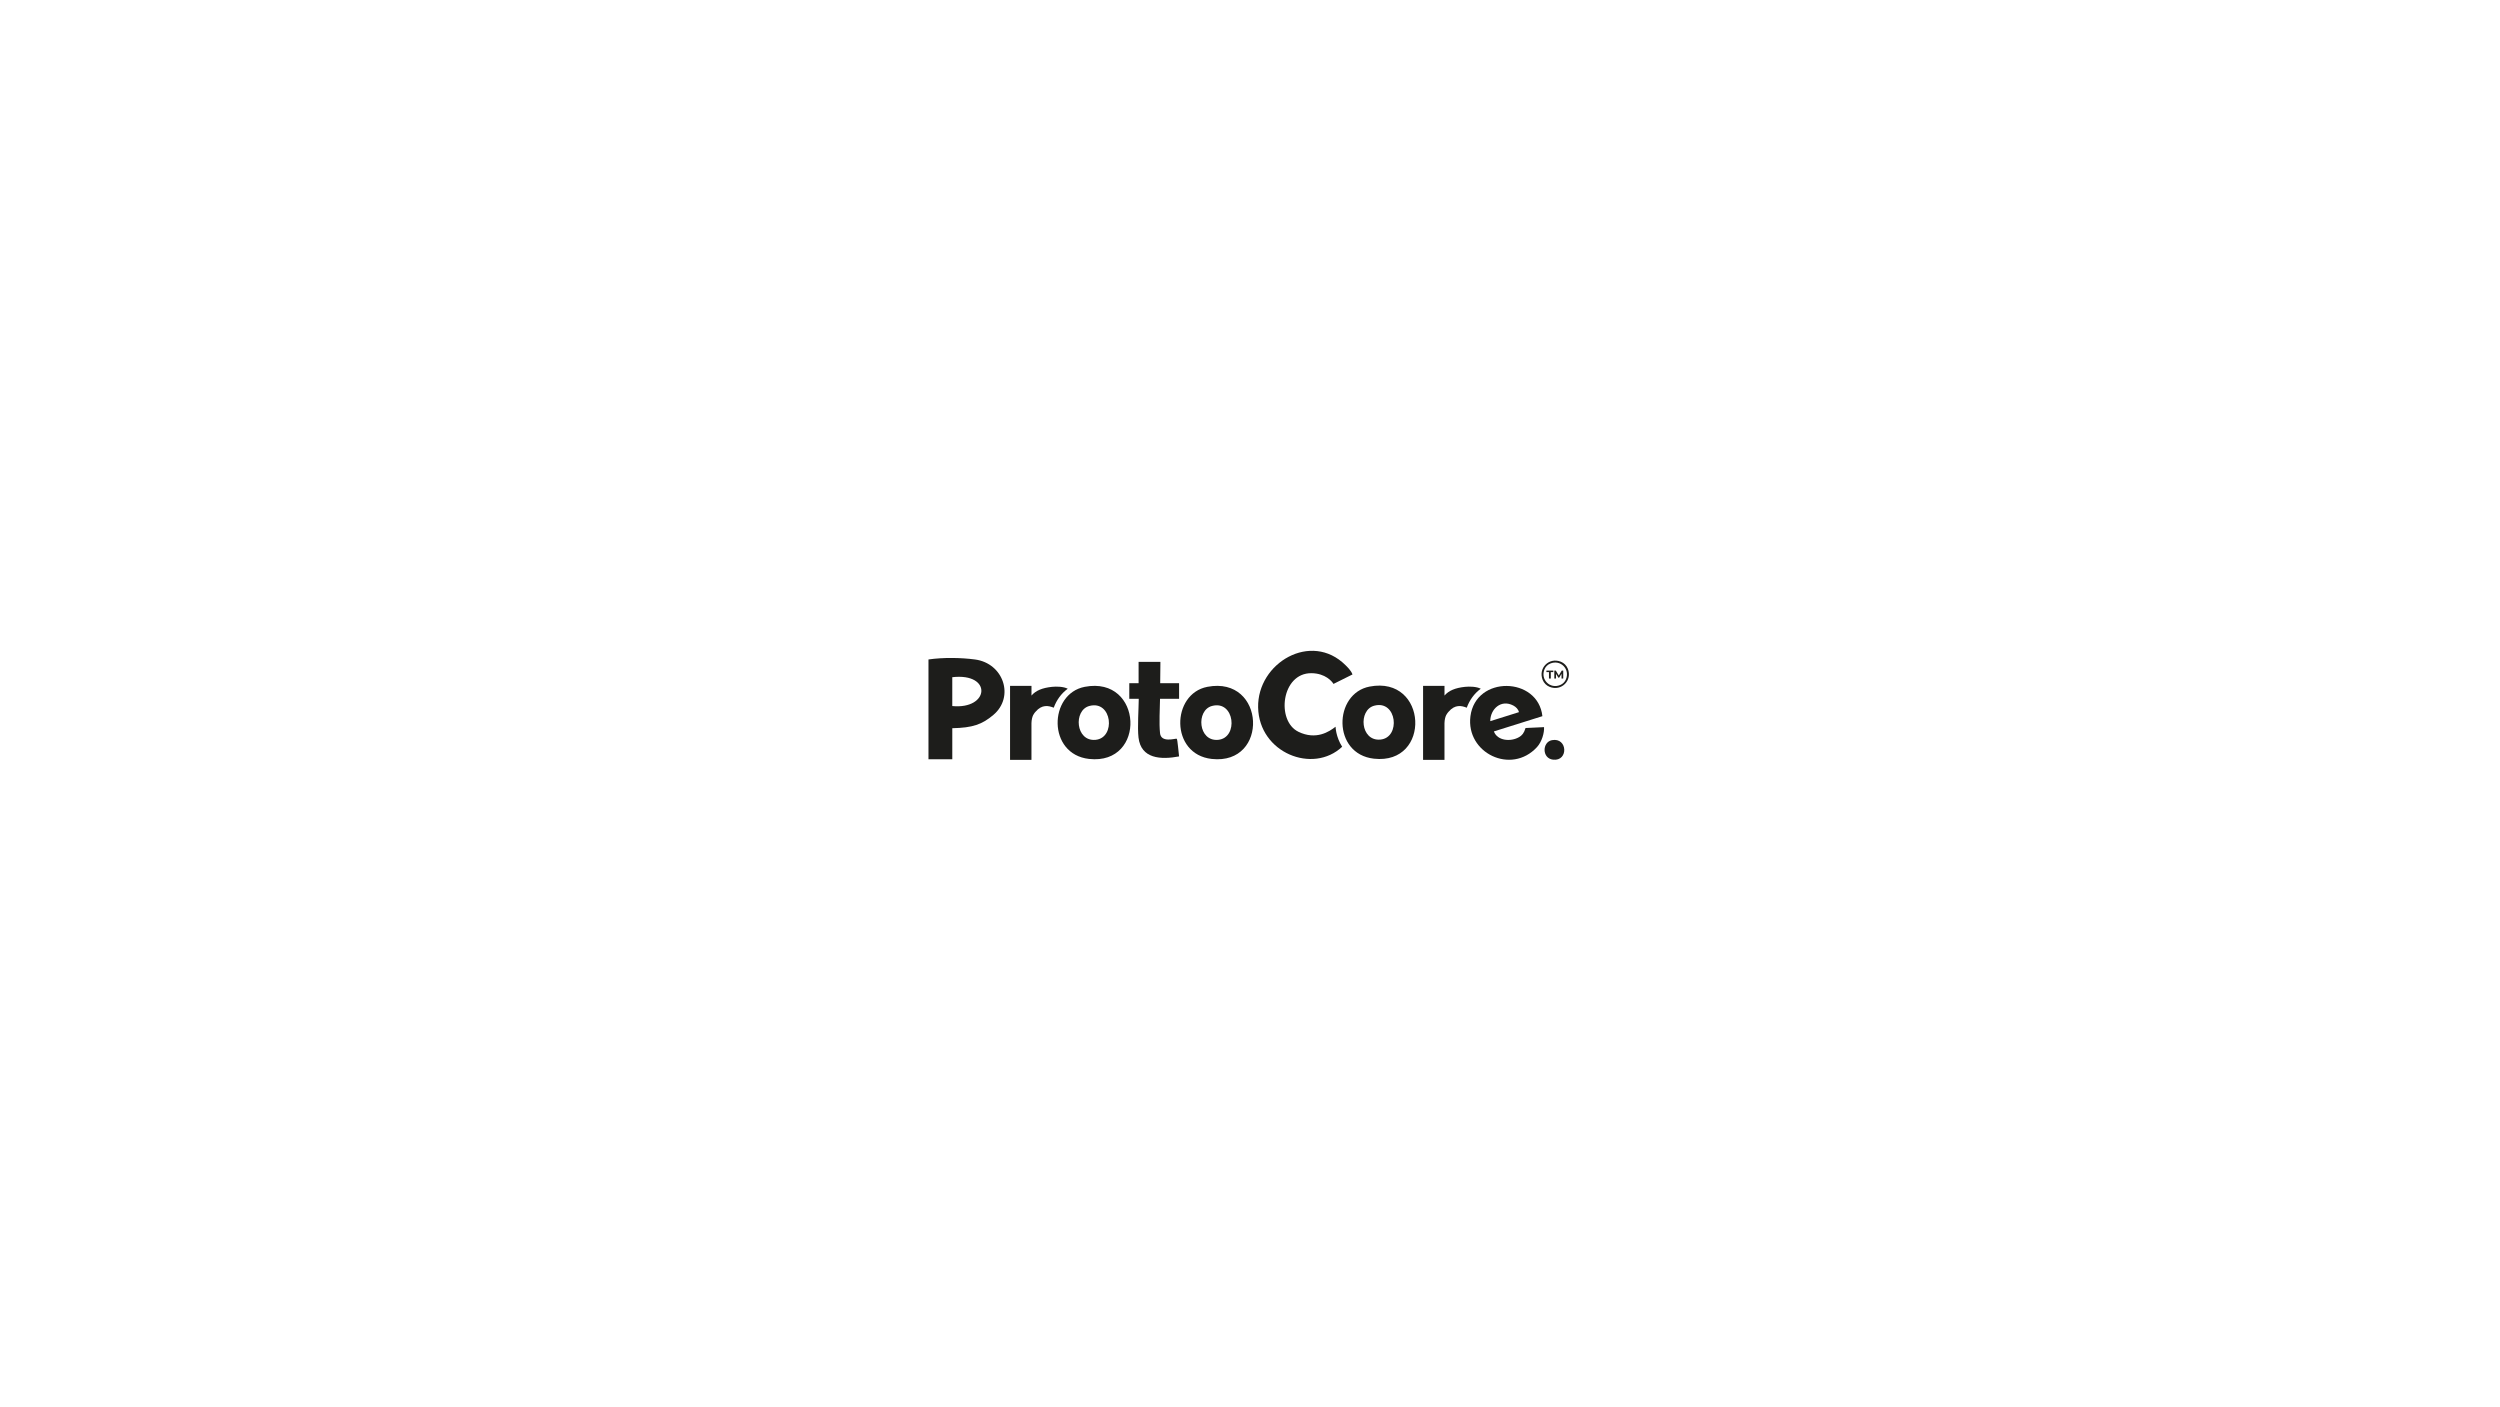
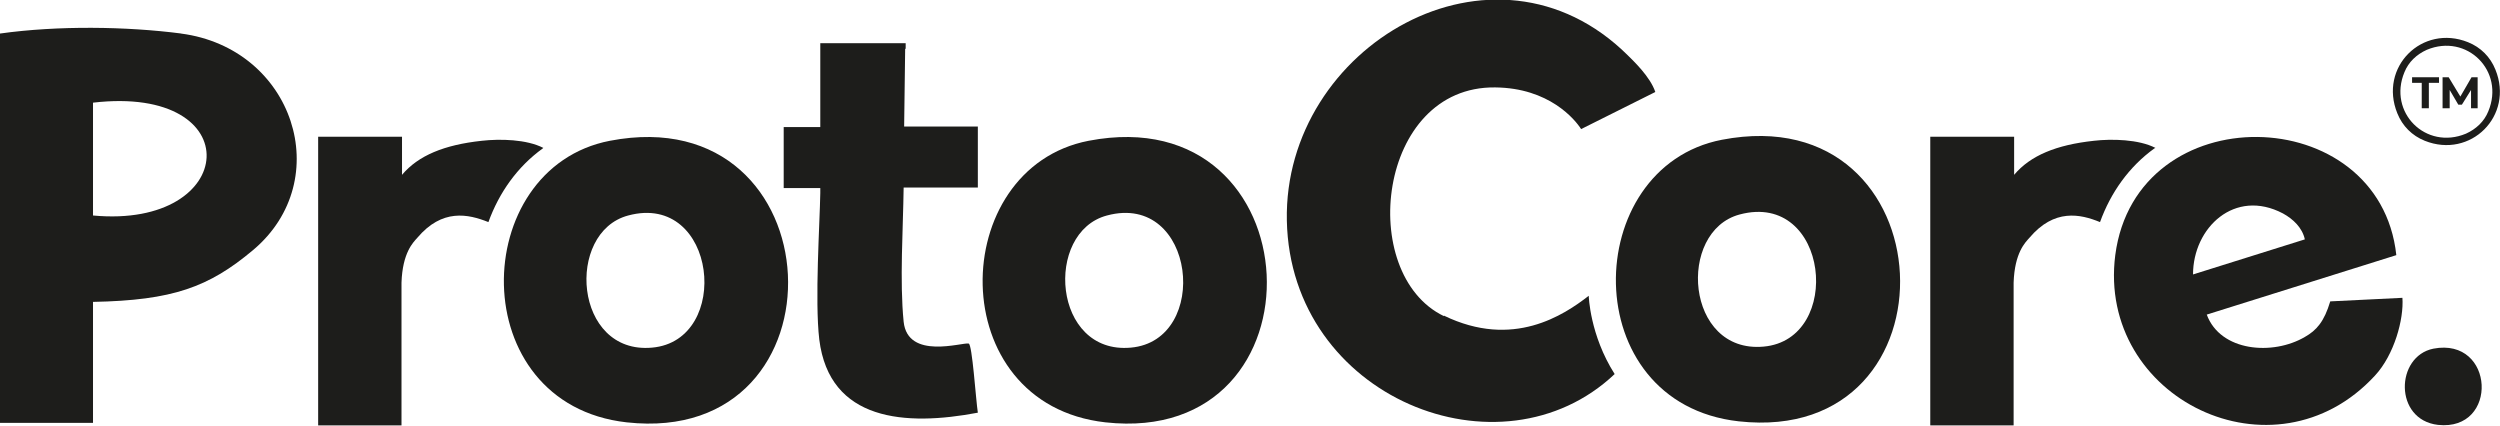
- <svg xmlns="http://www.w3.org/2000/svg" version="1.1" viewBox="0 0 1920 1080">
+ <svg xmlns="http://www.w3.org/2000/svg" version="1.1" viewBox="0 0 491.9 83.8">
+   <defs>
+     <style>
+       .cls-1 {
+         fill: #1d1d1b;
+       }
+     </style>
+   </defs>
  <g>
-     <g id="Protocore">
-       <g id="Logo_x5F_Basis">
-         <path d="M1137.2,528.96s.01-.03,0-.03c-3.27-1.67-8.55-1.8-12.08-1.43-7.44.77-12.52,2.89-15.74,6.69v-7.45h-16.46s0,2.34,0,2.35v54.49s0,0,0,0h16.44s0,0,0,0v-28.12c.16-5.88,2.32-7.88,3.13-8.82,4.93-5.81,9.96-4.73,13.95-3.13.01,0,.03,0,.04-.02,2.1-5.75,5.71-10.87,10.72-14.52" fill="#1d1d1b" />
-         <path d="M997.18,562c-17.25-8.33-13.11-45.29,10.08-44.99,10.64.14,15.72,6.3,16.86,8.24l14.59-7.27c-.99-2.98-4.29-6.07-5.41-7.18-26.28-26.11-67.75-1.77-67.06,32.51.7,34.91,42.1,51.36,64.54,30.19,0,0,0,0,0,0-4.93-7.69-5.06-15.39-5.06-15.39-4.88,3.83-14.92,10.48-28.55,3.9" fill="#1d1d1b" />
-         <path d="M1060.12,568c-15.37,1.38-17.11-22.69-4.72-26.02,17.55-4.72,20.53,24.6,4.72,26.02M1051.87,527.29c-27.88,5.36-28.78,51.81,3.3,55.38,44.31,4.94,41.43-63.99-3.3-55.38" fill="#1d1d1b" />
-         <path d="M891.19,509.44l-.16,15.28h14.51v11.95h-14.64c-.11,8.11-.81,18.41,0,26.39.77,7.64,11.57,4.02,12.79,4.26.7.14,1.41,10.99,1.84,13.61-14.23,2.67-29.22,1.73-31.15-14.43-.92-7.72.14-22.77.16-28.79v-1.04h-7.25v-11.95h7.15v-16.41h16.76l-.03,1.13Z" fill="#1d1d1b" />
-         <path d="M820,528.96s.01-.03,0-.03c-3.27-1.67-8.55-1.8-12.08-1.43-7.44.77-12.52,2.89-15.74,6.69v-7.45h-16.46s0,2.34,0,2.35v54.49s0,0,0,0h16.44s0,0,0,0v-28.12c.16-5.88,2.32-7.88,3.13-8.82,4.93-5.81,9.96-4.73,13.95-3.13.01,0,.03,0,.04-.02,2.1-5.75,5.71-10.87,10.72-14.52" fill="#1d1d1b" />
-         <path d="M731.35,542.25s0,0,0,0v-22.16s0,0,0,0c30.9-3.59,28.67,24.94,0,22.16M748.73,506.47c-10.78-1.42-24.34-1.64-35.66,0,0,0,0,0,0,0v76.64h18.29v-23.84c15.72-.33,22.82-2.87,31.52-10.19,16.44-13.83,7.95-39.71-14.15-42.61" fill="#1d1d1b" />
-         <path d="M841.35,568.2c-15.36,1.38-17.1-22.69-4.72-26.02,17.55-4.72,20.53,24.6,4.72,26.02M833.1,527.48c-27.88,5.36-28.78,51.81,3.3,55.38,44.31,4.94,41.43-63.99-3.3-55.38" fill="#1d1d1b" />
-         <path d="M935.52,568.2c-15.37,1.38-17.1-22.69-4.72-26.02,17.55-4.72,20.53,24.6,4.72,26.02M927.28,527.48c-27.88,5.36-28.78,51.81,3.3,55.38,44.31,4.94,41.43-63.99-3.3-55.38" fill="#1d1d1b" />
-       </g>
-       <g id="Letter_x5F_E">
-         <path d="M1144.52,553.85c0-9.16,8.18-17.05,17.74-11.98,2.03,1.08,3.81,2.83,4.28,5.07,0,0,0,0,0,0l-22.01,6.91s0,0,0,0M1171.62,559.11s0,0,0,0c-1.23,4.04-2.67,5.65-4.98,7-6.34,3.71-16.61,2.93-19.34-4.38,0,0,0,0,0,0l37.26-11.71s0,0,0,0c-3.34-30.46-51.25-31.46-55.27.08-3.58,28.15,31.31,45.22,51.11,23.68,3.8-4.14,5.72-11.1,5.42-15.34l-14.2.67Z" fill="#1d1d1b" />
-       </g>
-       <g id="Letter_x5F_Punt">
-         <path d="M1191.88,568.45c-7.54,1.45-7.79,14.01.89,14.98,11.98,1.34,11.2-17.3-.89-14.98" fill="#1d1d1b" />
-       </g>
-       <g id="Letter_x5F_TM">
-         <path d="M1202.64,521.72c-.82,1.96-2.4,3.54-4.36,4.36-7.89,3.32-15.4-4.19-12.09-12.09.82-1.96,2.4-3.54,4.36-4.36,7.89-3.32,15.4,4.19,12.09,12.09M1204.09,513.57c-.98-2.45-2.94-4.41-5.38-5.38-9.04-3.61-17.56,4.91-13.95,13.95.98,2.45,2.94,4.41,5.38,5.38,9.04,3.61,17.56-4.91,13.95-13.95" fill="#1d1d1b" />
-         <polygon points="1187.65 516.17 1189.6 516.17 1189.6 521.12 1191.01 521.12 1191.01 516.17 1192.96 516.17 1192.96 515.02 1187.65 515.02 1187.65 516.17" fill="#1d1d1b" />
-         <polygon points="1197.16 518.81 1194.88 515.02 1193.71 515.02 1193.71 521.12 1195.03 521.12 1195.03 517.52 1196.82 520.46 1197.45 520.46 1199.24 517.48 1199.26 521.12 1200.57 521.12 1200.57 515.02 1199.4 515.02 1197.16 518.81" fill="#1d1d1b" />
+     <g id="Laag_1">
+       <g>
+         <path class="cls-1" d="M424.1,29.1s0,0,0,0c-3.3-1.7-8.6-1.8-12.1-1.4-7.4.8-12.5,2.9-15.7,6.7v-7.5h-16.5v56.8h16.4v-28.1c.2-5.9,2.3-7.9,3.1-8.8,4.9-5.8,10-4.7,13.9-3.1,0,0,0,0,0,0,2.1-5.8,5.7-10.9,10.7-14.5" />
+         <path class="cls-1" d="M284.1,62.2c-17.2-8.3-13.1-45.3,10.1-45,10.6.1,15.7,6.3,16.9,8.2l14.6-7.3c-1-3-4.3-6.1-5.4-7.2-26.3-26.1-67.8-1.8-67.1,32.5.7,34.9,42.1,51.4,64.5,30.2h0c-4.9-7.7-5.1-15.4-5.1-15.4-4.9,3.8-14.9,10.5-28.5,3.9" />
+         <path class="cls-1" d="M347,68.2c-15.4,1.4-17.1-22.7-4.7-26,17.6-4.7,20.5,24.6,4.7,26M338.8,27.5c-27.9,5.4-28.8,51.8,3.3,55.4,44.3,4.9,41.4-64-3.3-55.4" />
+         <path class="cls-1" d="M178.1,9.6l-.2,15.3h14.5v12h-14.6c-.1,8.1-.8,18.4,0,26.4.8,7.6,11.6,4,12.8,4.3.7.1,1.4,11,1.8,13.6-14.2,2.7-29.2,1.7-31.2-14.4-.9-7.7.1-22.8.2-28.8v-1h-7.2v-12h7.2V8.5h16.8v1.1s0,0,0,0Z" />
+         <path class="cls-1" d="M106.9,29.1s0,0,0,0c-3.3-1.7-8.5-1.8-12.1-1.4-7.4.8-12.5,2.9-15.7,6.7v-7.5h-16.5v56.8h16.4v-28.1c.2-5.9,2.3-7.9,3.1-8.8,4.9-5.8,10-4.7,14-3.1,0,0,0,0,0,0,2.1-5.8,5.7-10.9,10.7-14.5" />
+         <path class="cls-1" d="M18.3,42.4h0v-22.2h0c30.9-3.6,28.7,24.9,0,22.2M35.7,6.6c-10.8-1.4-24.3-1.6-35.7,0h0v76.6h18.3v-23.8c15.7-.3,22.8-2.9,31.5-10.2,16.4-13.8,8-39.7-14.2-42.6" />
+         <path class="cls-1" d="M128.3,68.4c-15.4,1.4-17.1-22.7-4.7-26,17.5-4.7,20.5,24.6,4.7,26M120,27.7c-27.9,5.4-28.8,51.8,3.3,55.4,44.3,4.9,41.4-64-3.3-55.4" />
+         <path class="cls-1" d="M222.5,68.4c-15.4,1.4-17.1-22.7-4.7-26,17.5-4.7,20.5,24.6,4.7,26M214.2,27.7c-27.9,5.4-28.8,51.8,3.3,55.4,44.3,4.9,41.4-64-3.3-55.4" />
+         <path id="_x23_Letter_x5F_x5F_x5F_E" class="cls-1" d="M431.5,54c0-9.2,8.2-17,17.7-12,2,1.1,3.8,2.8,4.3,5.1h0l-22,6.9h0M458.5,59.3h0c-1.2,4-2.7,5.7-5,7-6.3,3.7-16.6,2.9-19.3-4.4h0l37.3-11.7h0c-3.3-30.5-51.2-31.5-55.3,0-3.6,28.2,31.3,45.2,51.1,23.7,3.8-4.1,5.7-11.1,5.4-15.3l-14.2.7h0Z" />
+         <g id="_x23_Letter_x5F_x5F_x5F_Punt">
+           <path class="cls-1" d="M478.8,68.6c-7.5,1.5-7.8,14,.9,15,12,1.3,11.2-17.3-.9-15" />
+         </g>
+         <path class="cls-1" d="M489.6,21.9c-.8,2-2.4,3.5-4.4,4.4-7.9,3.3-15.4-4.2-12.1-12.1.8-2,2.4-3.5,4.4-4.4,7.9-3.3,15.4,4.2,12.1,12.1M491,13.7c-1-2.5-2.9-4.4-5.4-5.4-9-3.6-17.6,4.9-13.9,14,1,2.5,2.9,4.4,5.4,5.4,9,3.6,17.6-4.9,13.9-14" />
+         <polygon class="cls-1" points="474.6 16.3 476.5 16.3 476.5 21.3 477.9 21.3 477.9 16.3 479.9 16.3 479.9 15.2 474.6 15.2 474.6 16.3" />
+         <polygon class="cls-1" points="484.1 19 481.8 15.2 480.6 15.2 480.6 21.3 482 21.3 482 17.7 483.7 20.6 484.4 20.6 486.2 17.7 486.2 21.3 487.5 21.3 487.5 15.2 486.3 15.2 484.1 19" />
      </g>
    </g>
  </g>
</svg>
